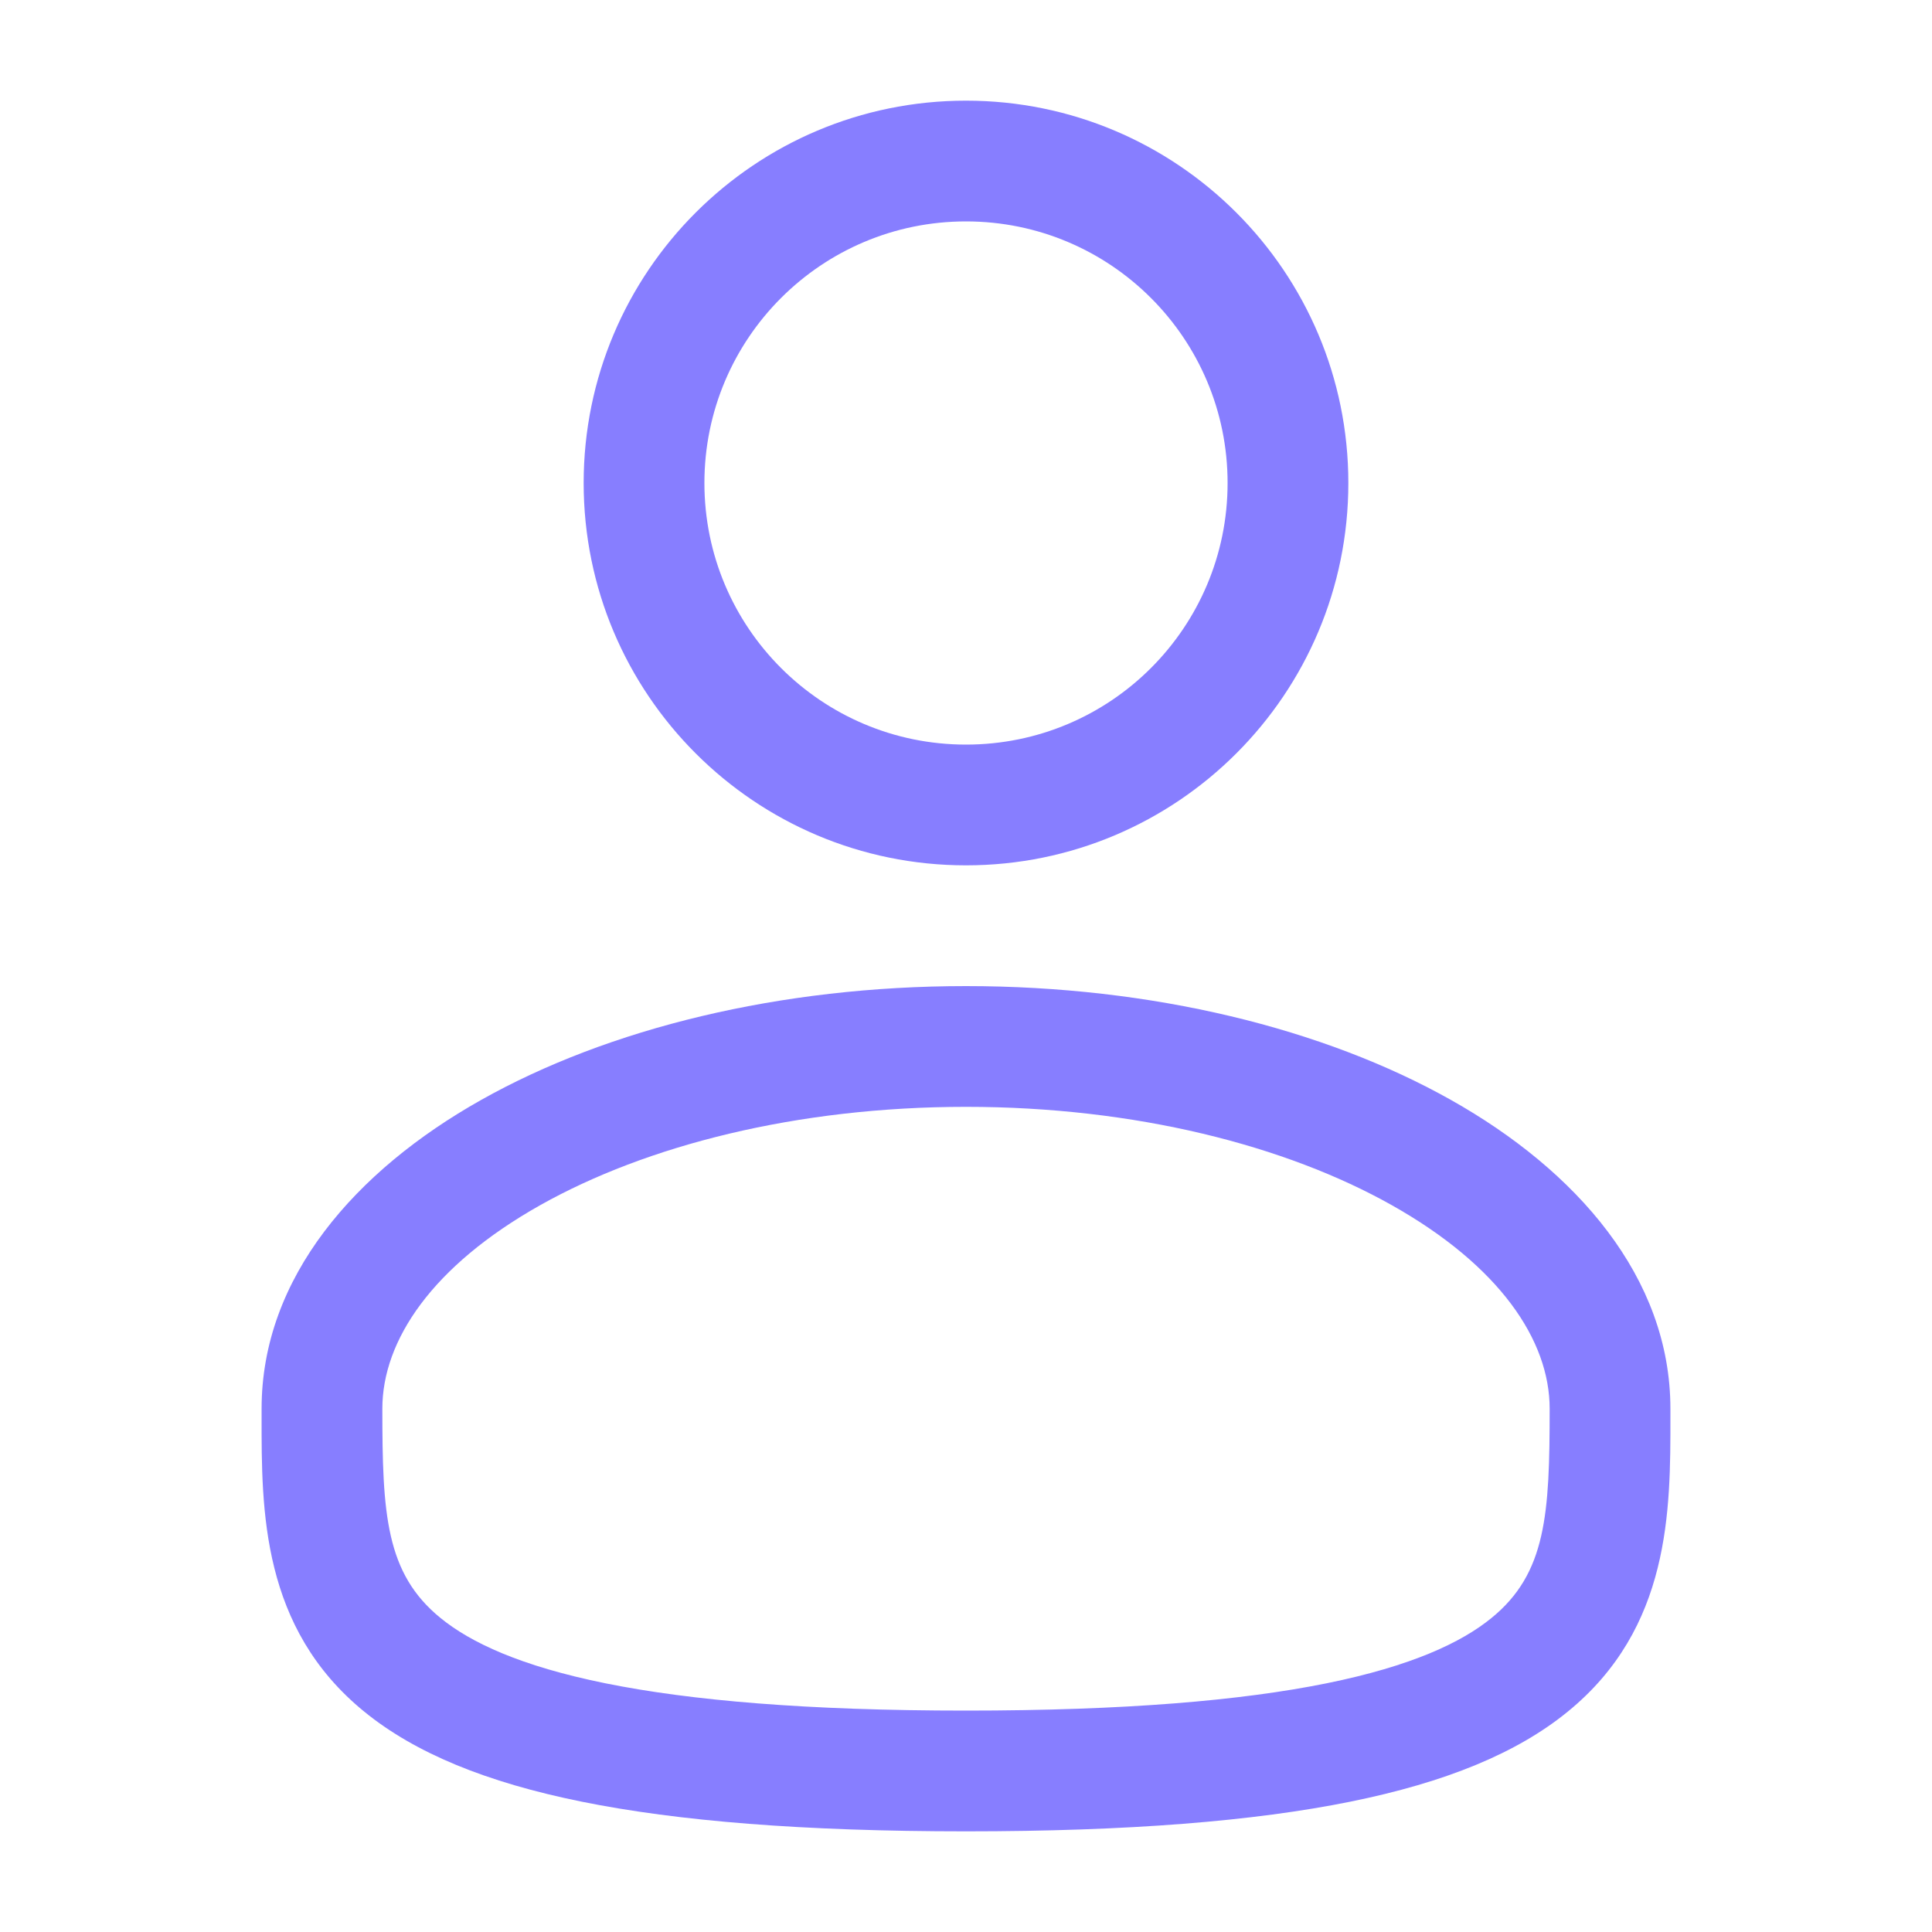
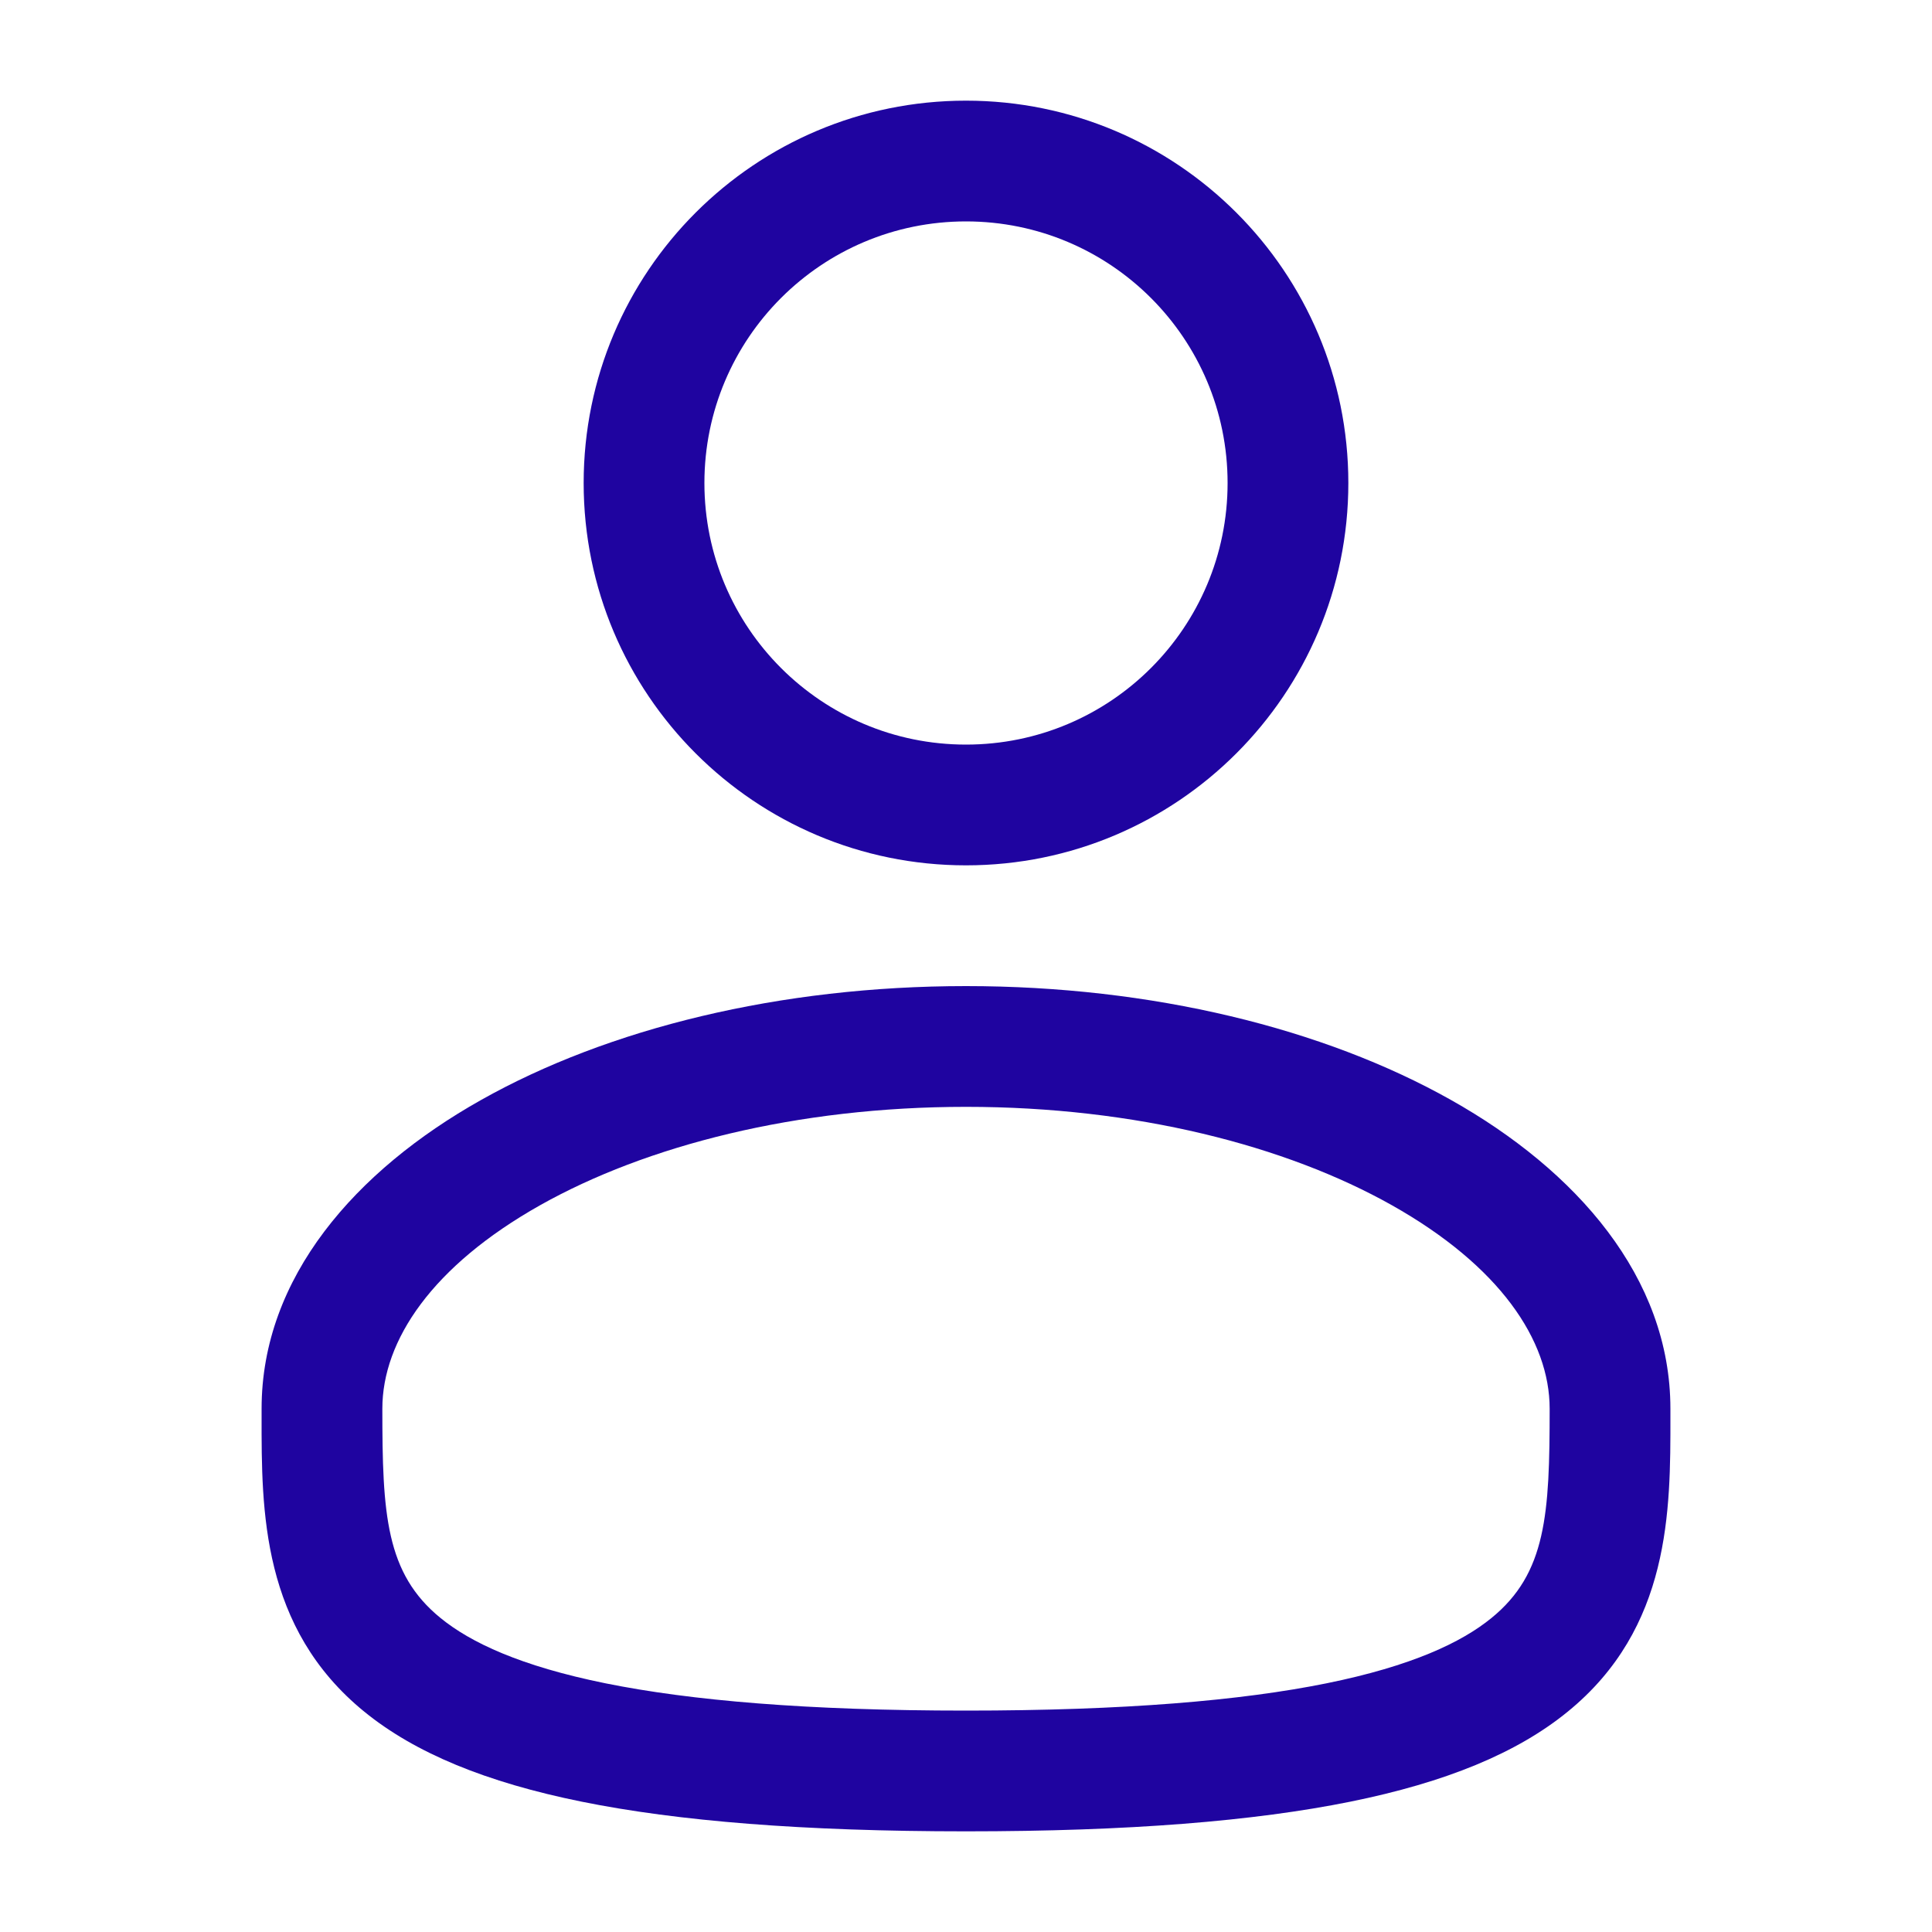
<svg xmlns="http://www.w3.org/2000/svg" width="20" height="20" viewBox="0 0 20 20" fill="none">
-   <path fill-rule="evenodd" clip-rule="evenodd" d="M10 1.042C7.814 1.042 6.042 2.814 6.042 5C6.042 7.186 7.814 8.958 10 8.958C12.186 8.958 13.958 7.186 13.958 5C13.958 2.814 12.186 1.042 10 1.042ZM7.292 5C7.292 3.504 8.504 2.292 10 2.292C11.496 2.292 12.708 3.504 12.708 5C12.708 6.496 11.496 7.708 10 7.708C8.504 7.708 7.292 6.496 7.292 5Z" fill="#877EFF" />
-   <path fill-rule="evenodd" clip-rule="evenodd" d="M10 10.208C8.072 10.208 6.296 10.646 4.98 11.387C3.683 12.116 2.708 13.222 2.708 14.583L2.708 14.668C2.707 15.636 2.706 16.852 3.772 17.72C4.297 18.147 5.03 18.45 6.022 18.651C7.016 18.852 8.312 18.958 10 18.958C11.688 18.958 12.984 18.852 13.978 18.651C14.97 18.45 15.704 18.147 16.228 17.72C17.294 16.852 17.293 15.636 17.292 14.668L17.292 14.583C17.292 13.222 16.317 12.116 15.021 11.387C13.704 10.646 11.928 10.208 10 10.208ZM3.958 14.583C3.958 13.874 4.476 13.104 5.592 12.476C6.689 11.859 8.246 11.458 10 11.458C11.754 11.458 13.311 11.859 14.408 12.476C15.524 13.104 16.042 13.874 16.042 14.583C16.042 15.673 16.008 16.287 15.439 16.75C15.13 17.002 14.614 17.247 13.73 17.426C12.849 17.604 11.645 17.708 10 17.708C8.355 17.708 7.151 17.604 6.27 17.426C5.386 17.247 4.87 17.002 4.561 16.75C3.992 16.287 3.958 15.673 3.958 14.583Z" fill="#877EFF" />
+   <path fill-rule="evenodd" clip-rule="evenodd" d="M10 1.042C7.814 1.042 6.042 2.814 6.042 5C6.042 7.186 7.814 8.958 10 8.958C12.186 8.958 13.958 7.186 13.958 5C13.958 2.814 12.186 1.042 10 1.042ZM7.292 5C7.292 3.504 8.504 2.292 10 2.292C11.496 2.292 12.708 3.504 12.708 5C12.708 6.496 11.496 7.708 10 7.708C8.504 7.708 7.292 6.496 7.292 5Z" fill="#1f04a0" />
+   <path fill-rule="evenodd" clip-rule="evenodd" d="M10 10.208C8.072 10.208 6.296 10.646 4.98 11.387C3.683 12.116 2.708 13.222 2.708 14.583L2.708 14.668C2.707 15.636 2.706 16.852 3.772 17.72C4.297 18.147 5.03 18.45 6.022 18.651C7.016 18.852 8.312 18.958 10 18.958C11.688 18.958 12.984 18.852 13.978 18.651C14.97 18.45 15.704 18.147 16.228 17.72C17.294 16.852 17.293 15.636 17.292 14.668L17.292 14.583C17.292 13.222 16.317 12.116 15.021 11.387C13.704 10.646 11.928 10.208 10 10.208ZM3.958 14.583C3.958 13.874 4.476 13.104 5.592 12.476C6.689 11.859 8.246 11.458 10 11.458C11.754 11.458 13.311 11.859 14.408 12.476C15.524 13.104 16.042 13.874 16.042 14.583C16.042 15.673 16.008 16.287 15.439 16.75C15.13 17.002 14.614 17.247 13.73 17.426C12.849 17.604 11.645 17.708 10 17.708C8.355 17.708 7.151 17.604 6.27 17.426C5.386 17.247 4.87 17.002 4.561 16.75C3.992 16.287 3.958 15.673 3.958 14.583Z" fill="#1f04a0" />
</svg>
